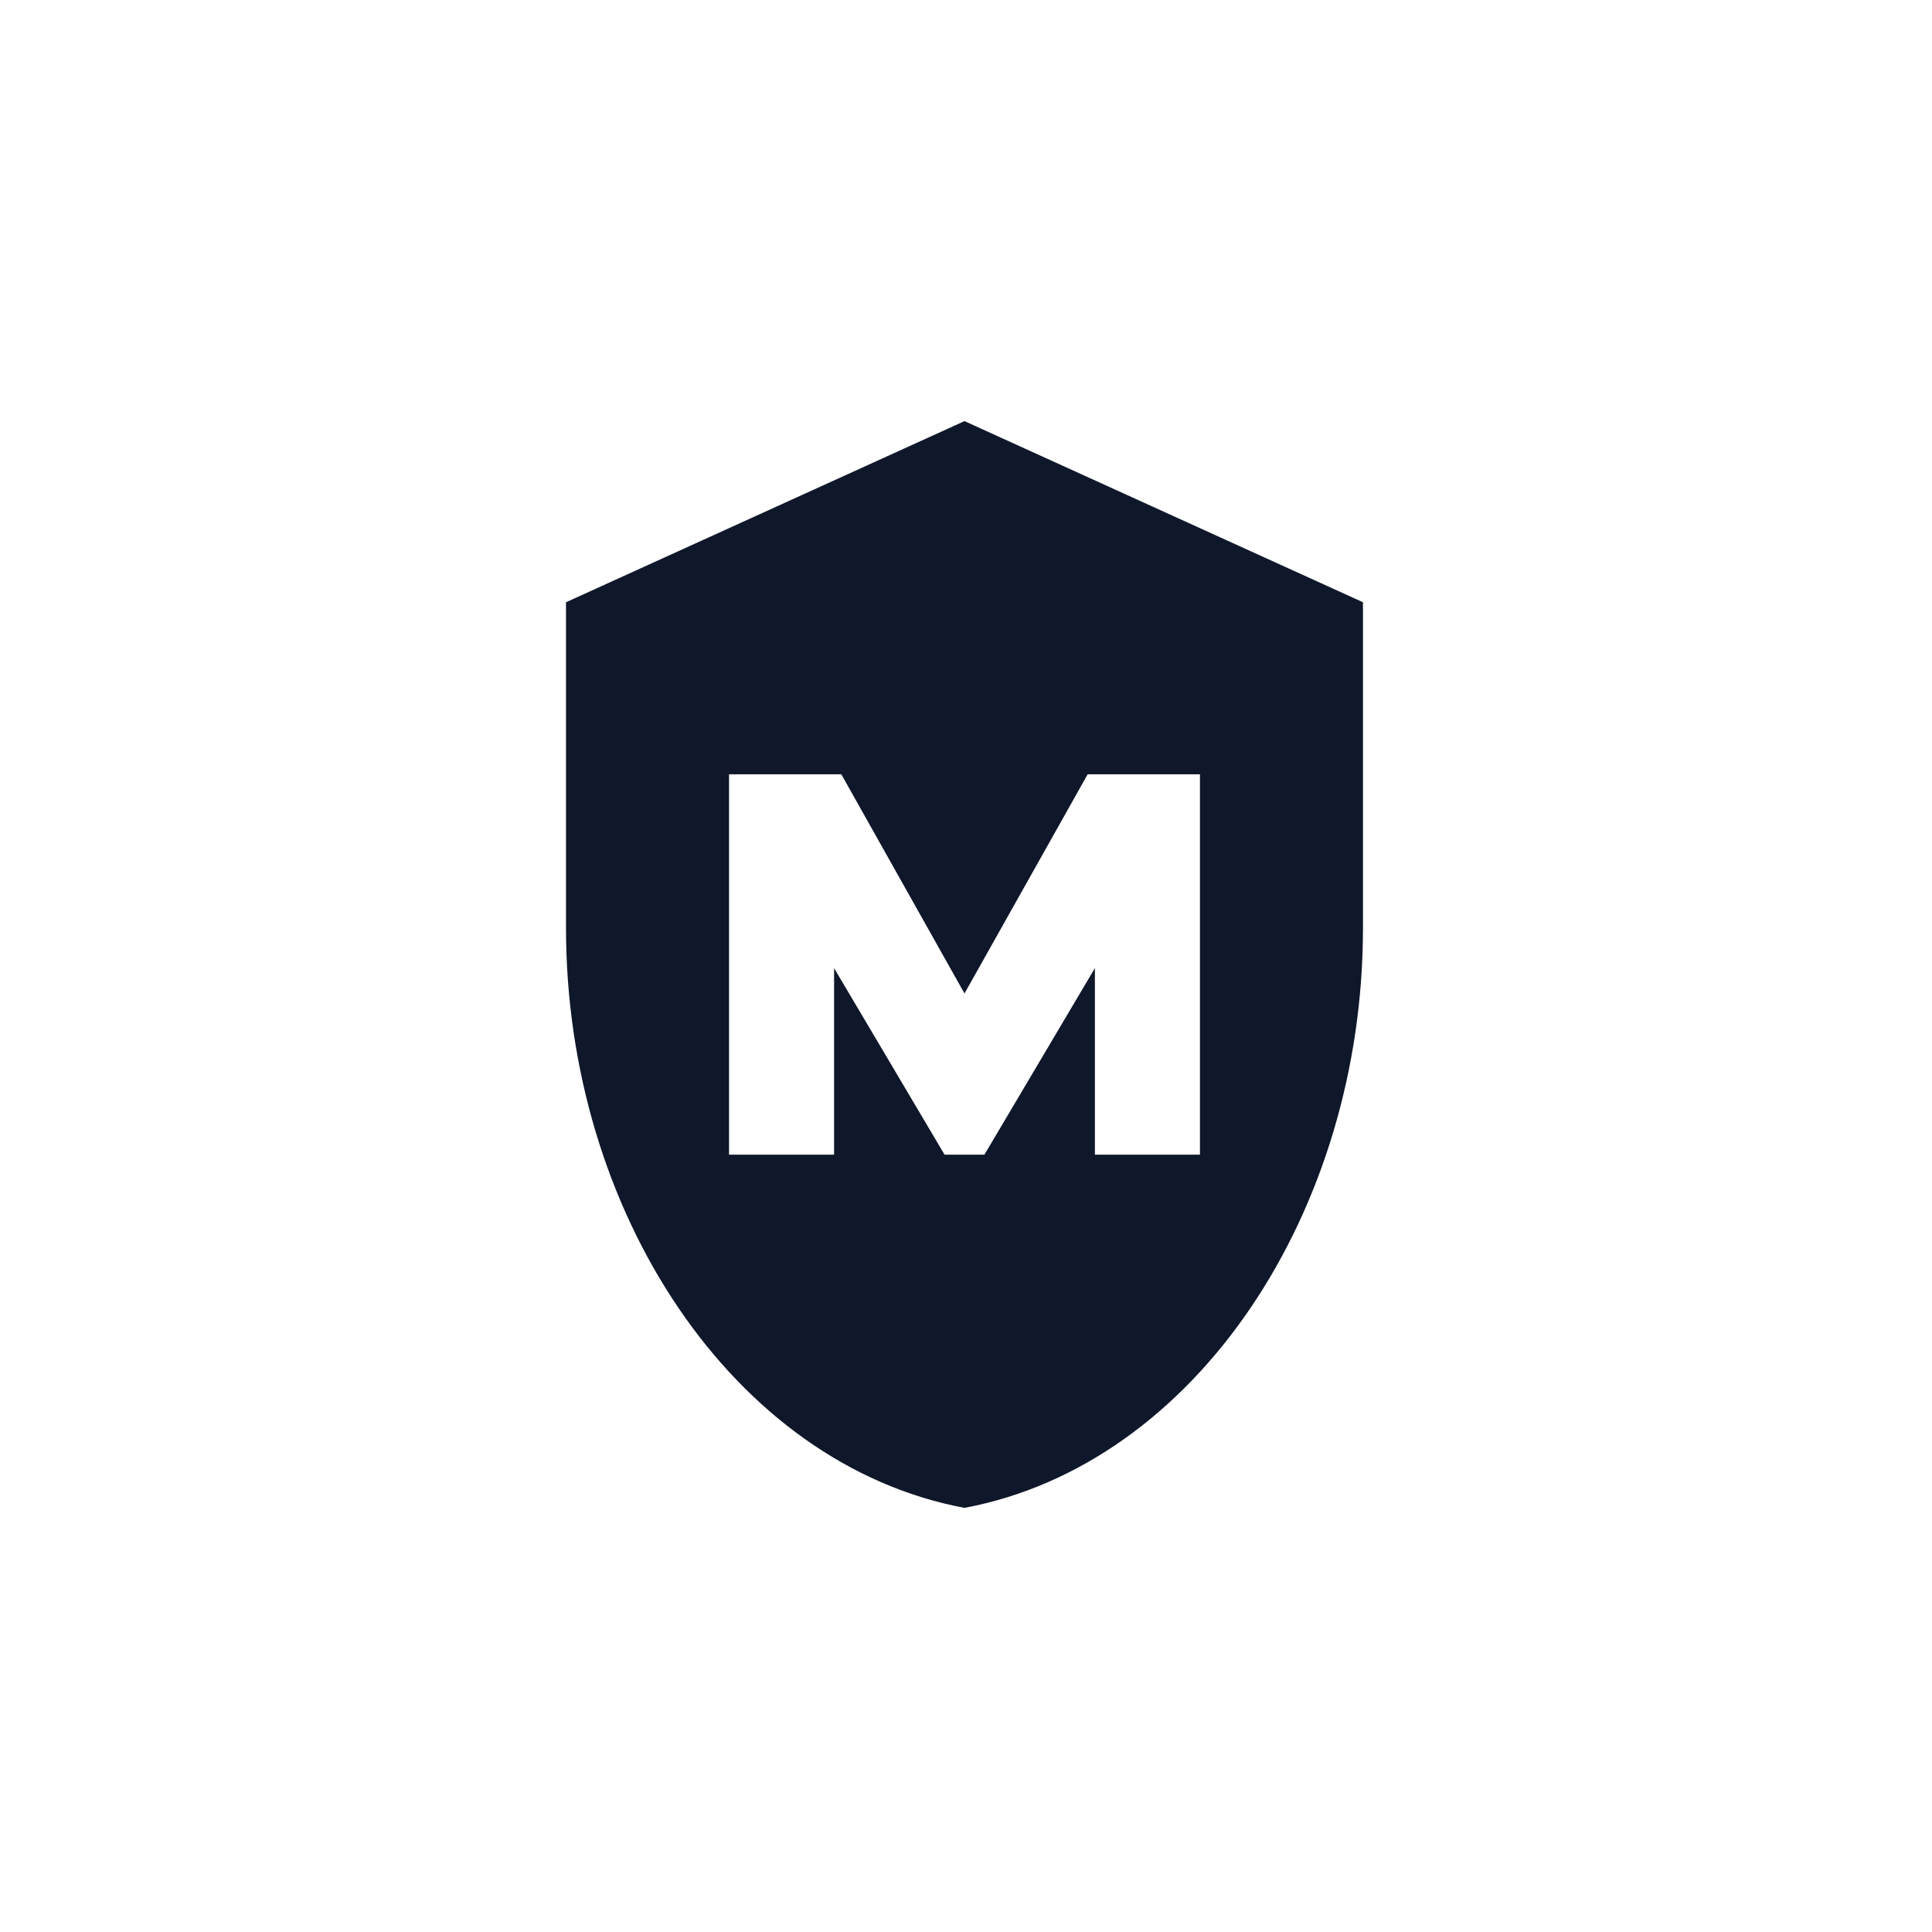
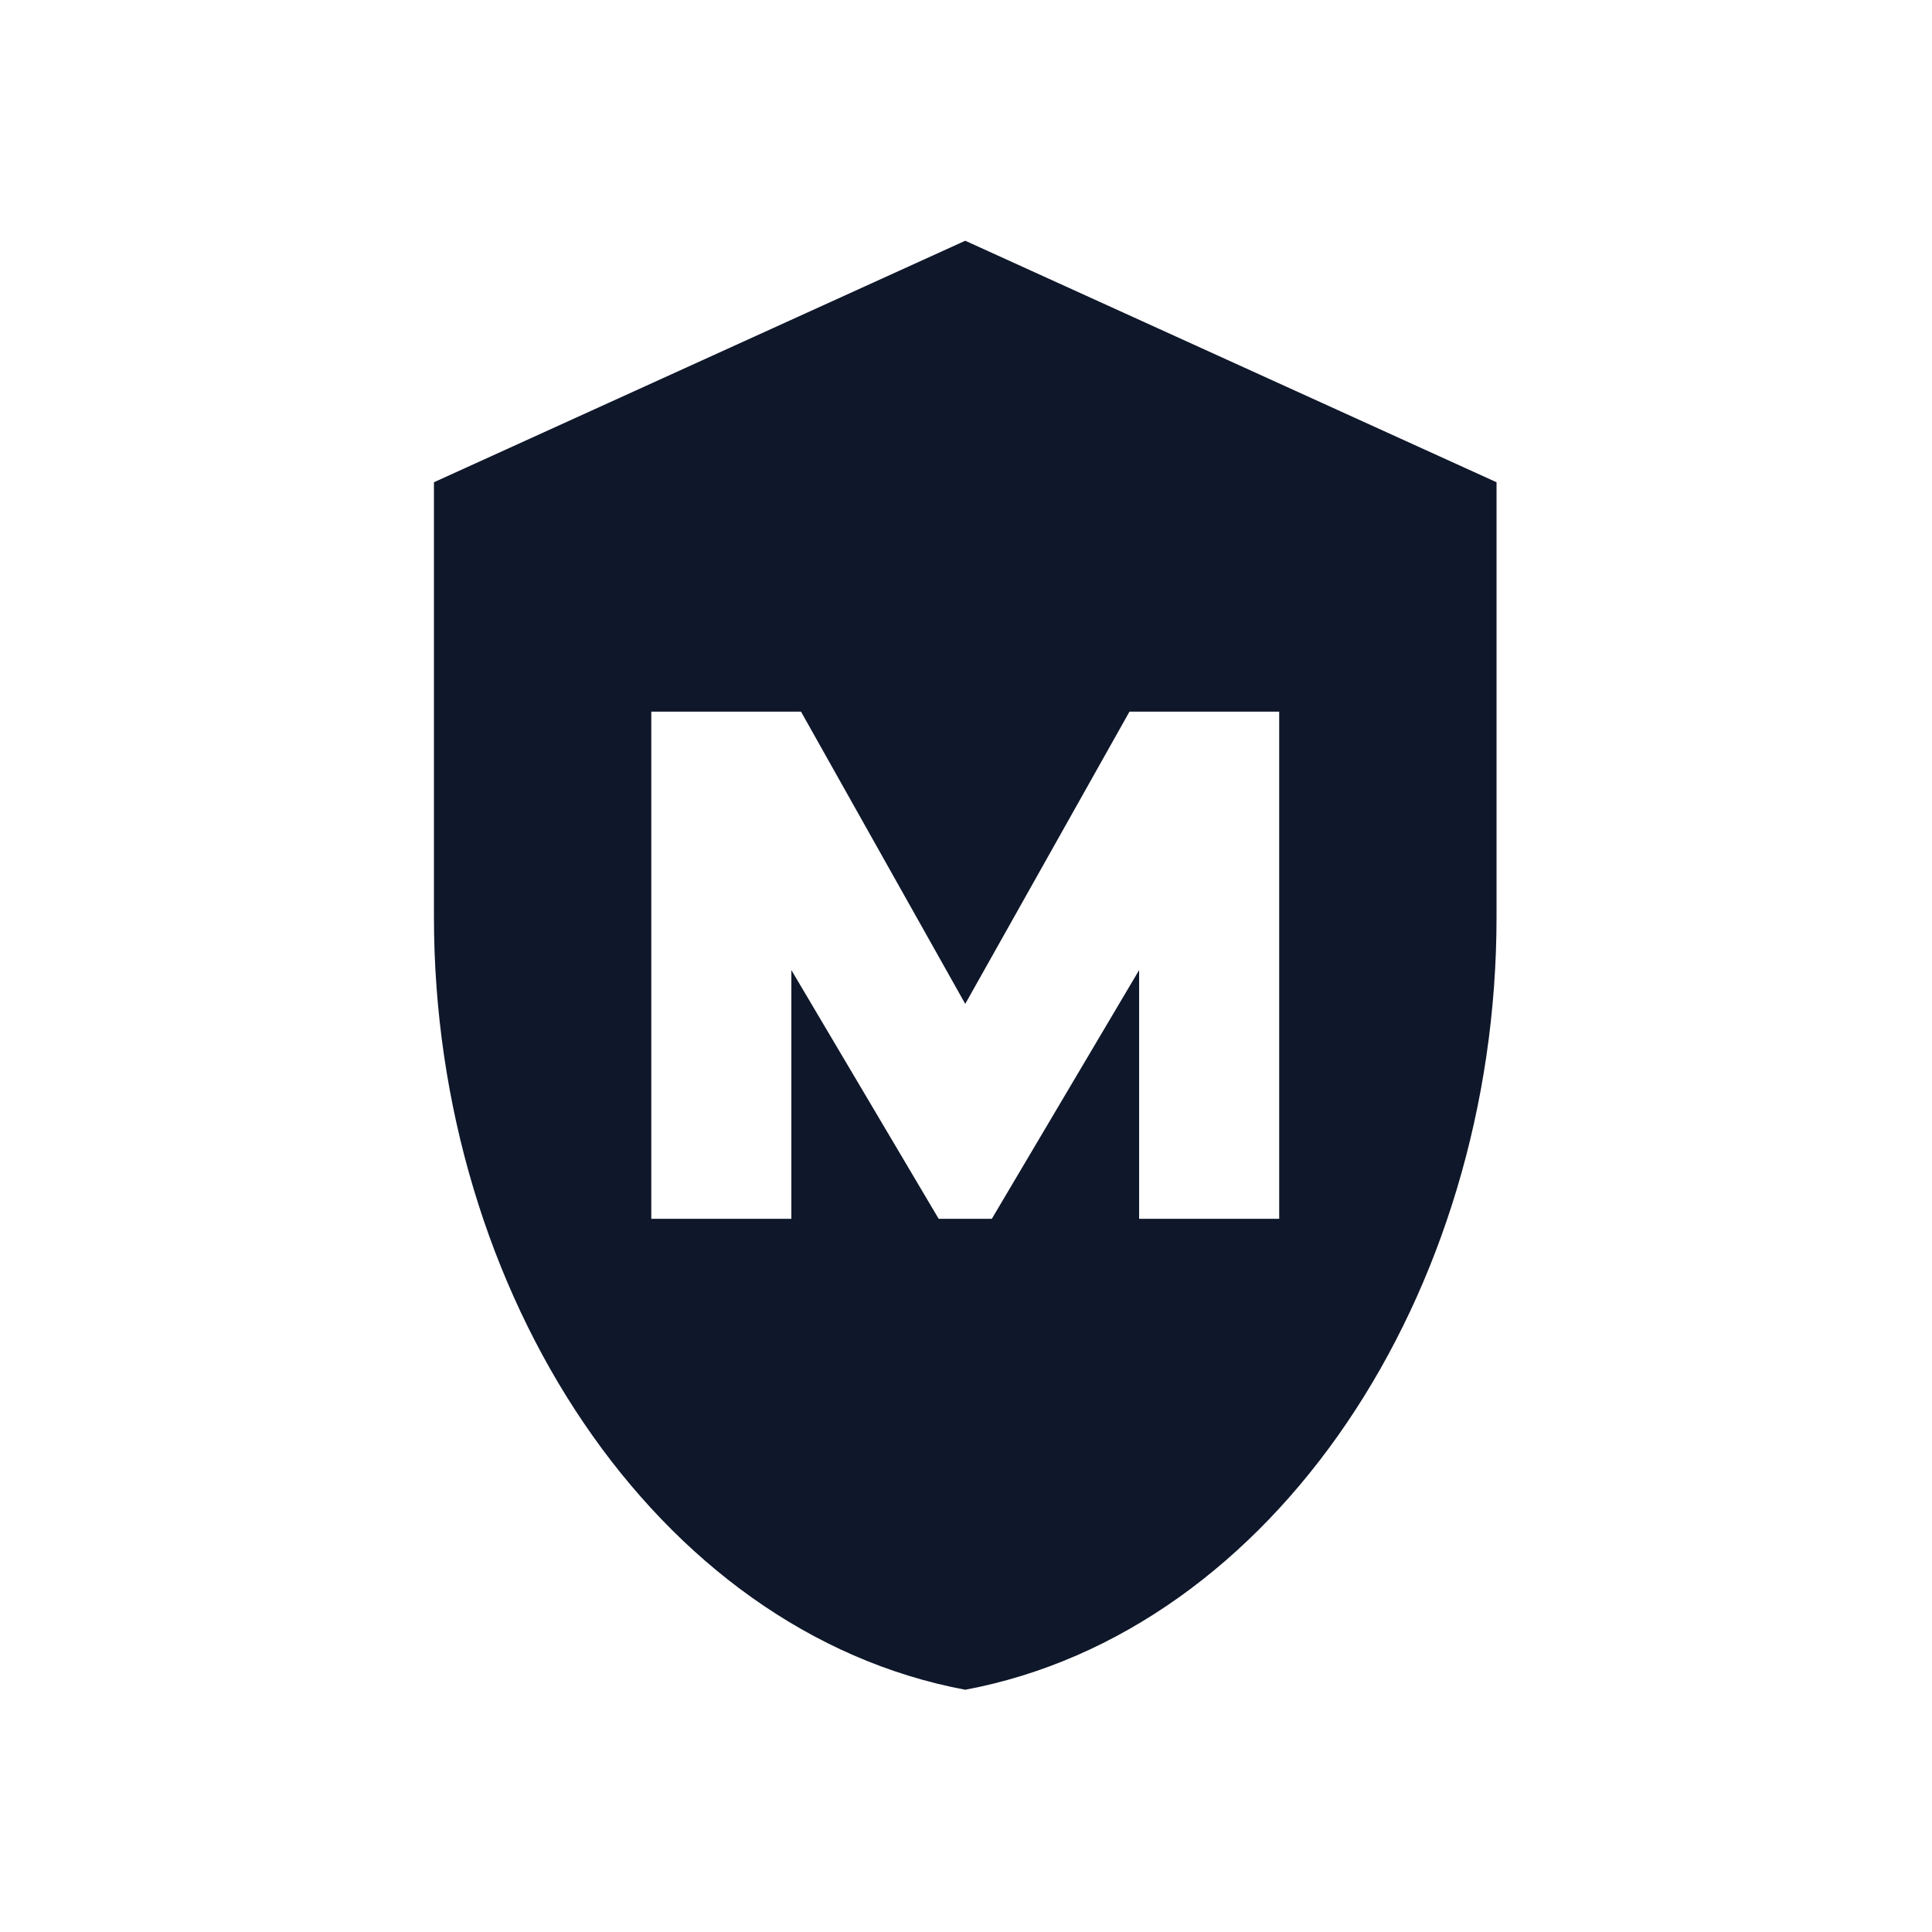
<svg xmlns="http://www.w3.org/2000/svg" viewBox="0 0 512 512" fill="none">
  <rect width="512" height="512" fill="#FFFFFF" />
-   <g transform="translate(102, 102) scale(4.8)">
+   <g transform="translate(51, 51) scale(6.4)">
    <path fill="#0F172A" d="M32 2l22 10v18c0 15.6-9.2 29.6-22 32C19.2 59.6 10 45.6 10 30V12L32 2z" />
    <path fill="#FFFFFF" d="M19 21.5h6.2l6.8 12.1 6.8-12.1H45v21h-5.8V32.2l-6.1 10.3h-2.2l-6.1-10.3v10.3H19v-21z" />
  </g>
</svg>
